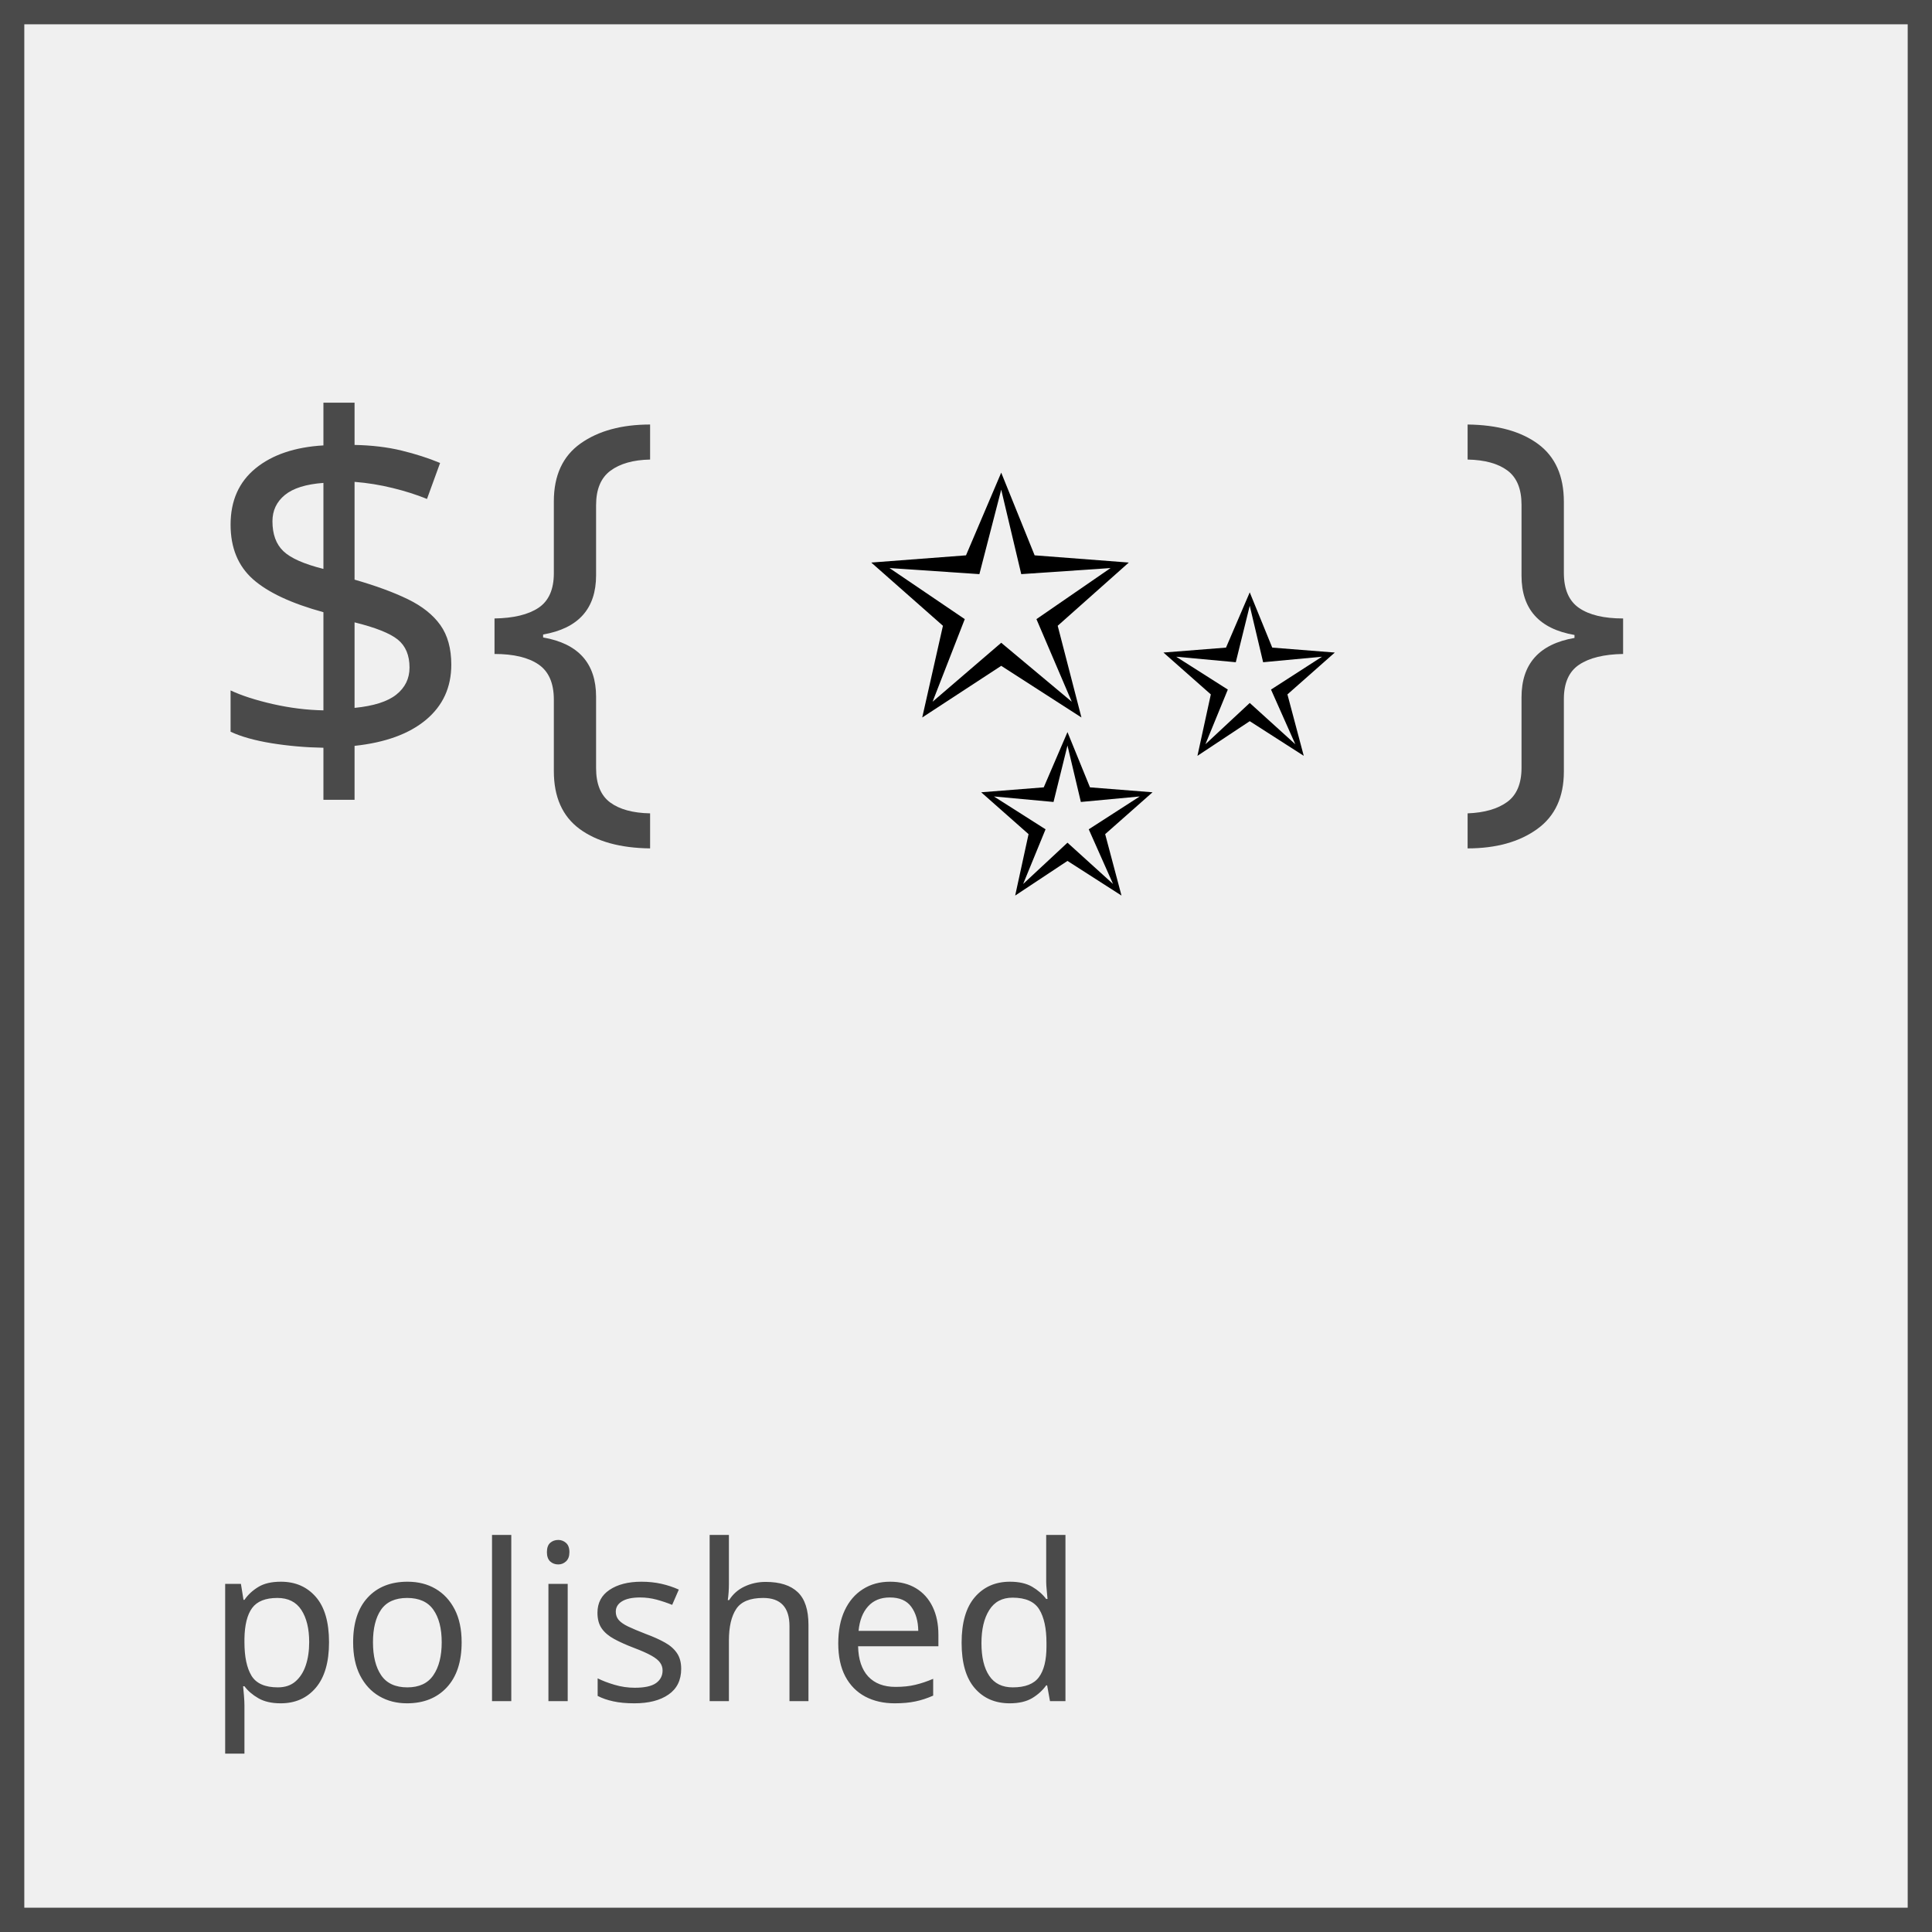
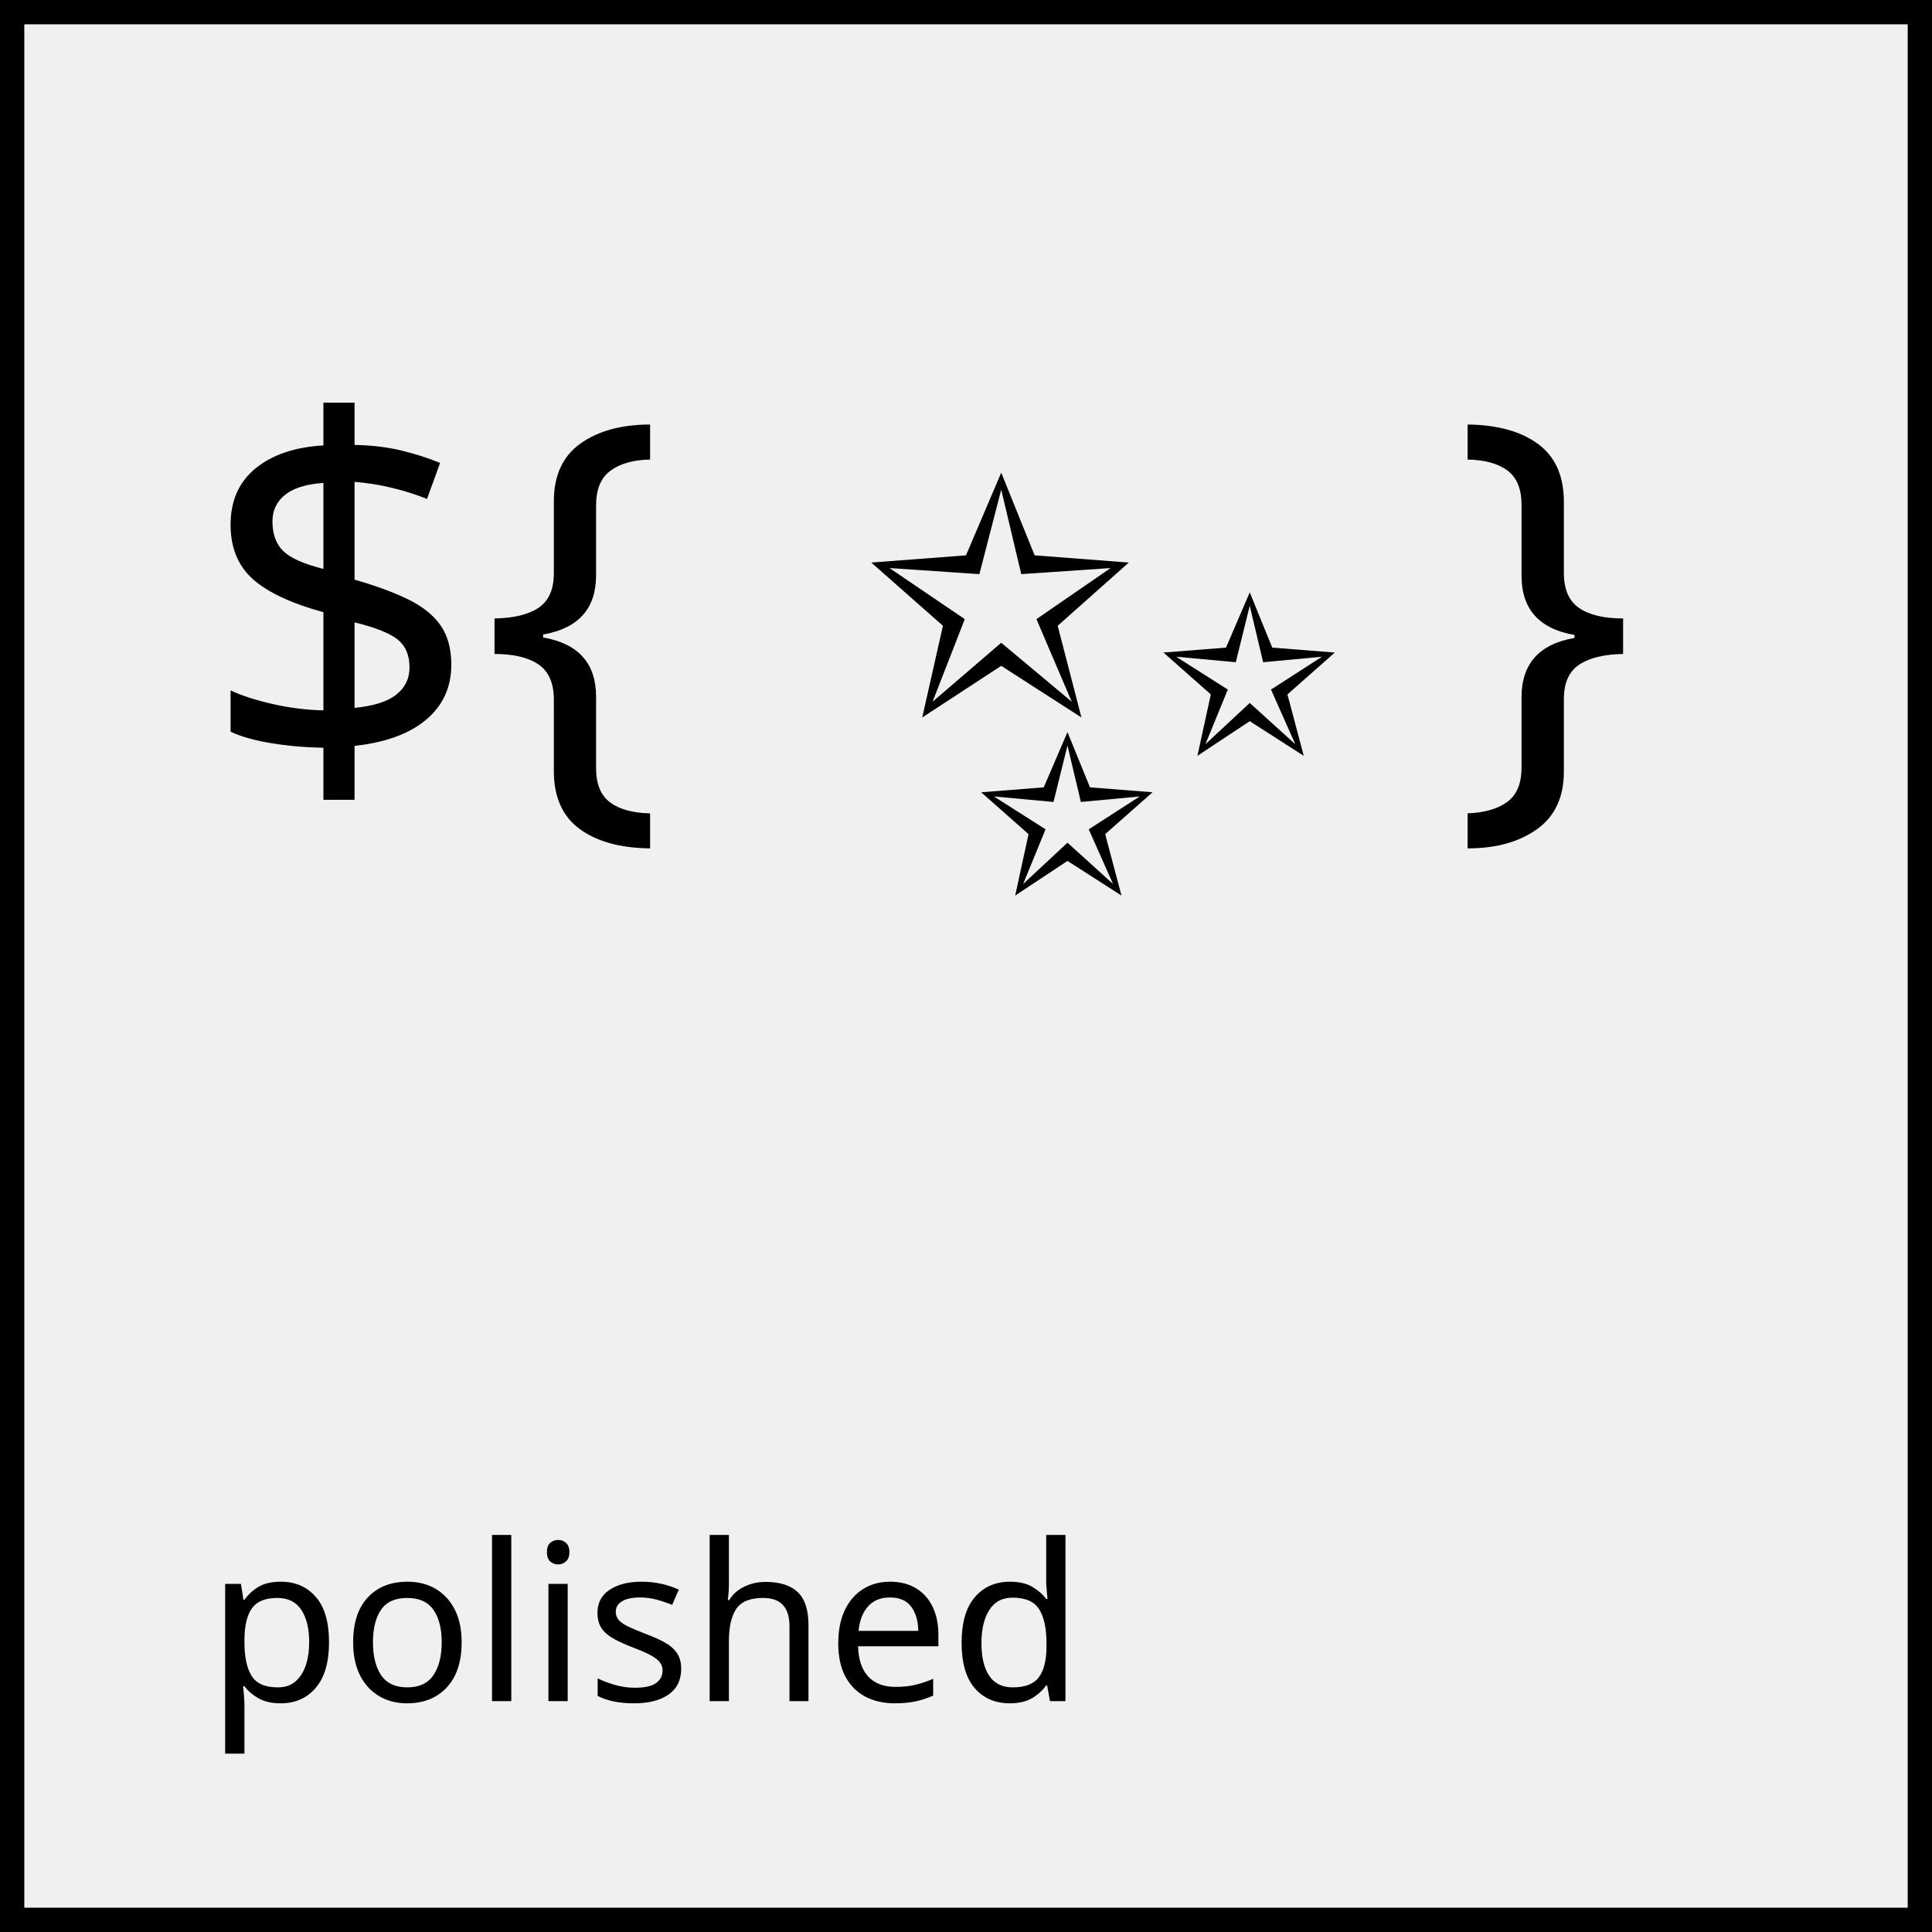
<svg xmlns="http://www.w3.org/2000/svg" xmlns:xlink="http://www.w3.org/1999/xlink" width="318" height="318" viewBox="0 0 318 318">
  <defs>
    <path id="a" d="M0 0h318v318H0z" />
    <mask id="b" width="318" height="318" x="0" y="0" fill="#fff">
      <use xlink:href="#a" />
    </mask>
  </defs>
  <g fill="none" fill-rule="evenodd">
-     <use stroke="#4A4A4A" stroke-width="8" mask="url(#b)" xlink:href="#a" />
-     <text fill="#4A4A4A" font-family="FiraSans-Medium, Fira Sans" font-size="36" font-weight="400">
+     <use stroke="currentColor" stroke-width="8" mask="url(#b)" xlink:href="#a" />
+     <text fill="currentColor" font-family="FiraSans-Medium, Fira Sans" font-size="36" font-weight="400">
      <tspan x="34" y="280">polished</tspan>
    </text>
-     <text fill="#4A4A4A" font-family="FiraCode-Light, Fira Code" font-size="80" font-weight="300" letter-spacing=".4" transform="translate(33 46)">
+     <text fill="currentColor" font-family="FiraCode-Light, Fira Code" font-size="80" font-weight="300" letter-spacing=".4" transform="translate(33 46)">
      <tspan x="0" y="81">${</tspan>
    </text>
-     <text fill="#4A4A4A" font-family="FiraCode-Light, Fira Code" font-size="80" font-weight="300" letter-spacing=".4" transform="translate(33 46)">
+     <text fill="currentColor" font-family="FiraCode-Light, Fira Code" font-size="80" font-weight="300" letter-spacing=".4" transform="translate(33 46)">
      <tspan x="206" y="81">}</tspan>
    </text>
    <text fill="#000" font-family="AppleColorEmoji, Apple Color Emoji" font-size="100" letter-spacing=".5" transform="translate(33 46)">
      <tspan x="108" y="100">✨</tspan>
    </text>
  </g>
</svg>
